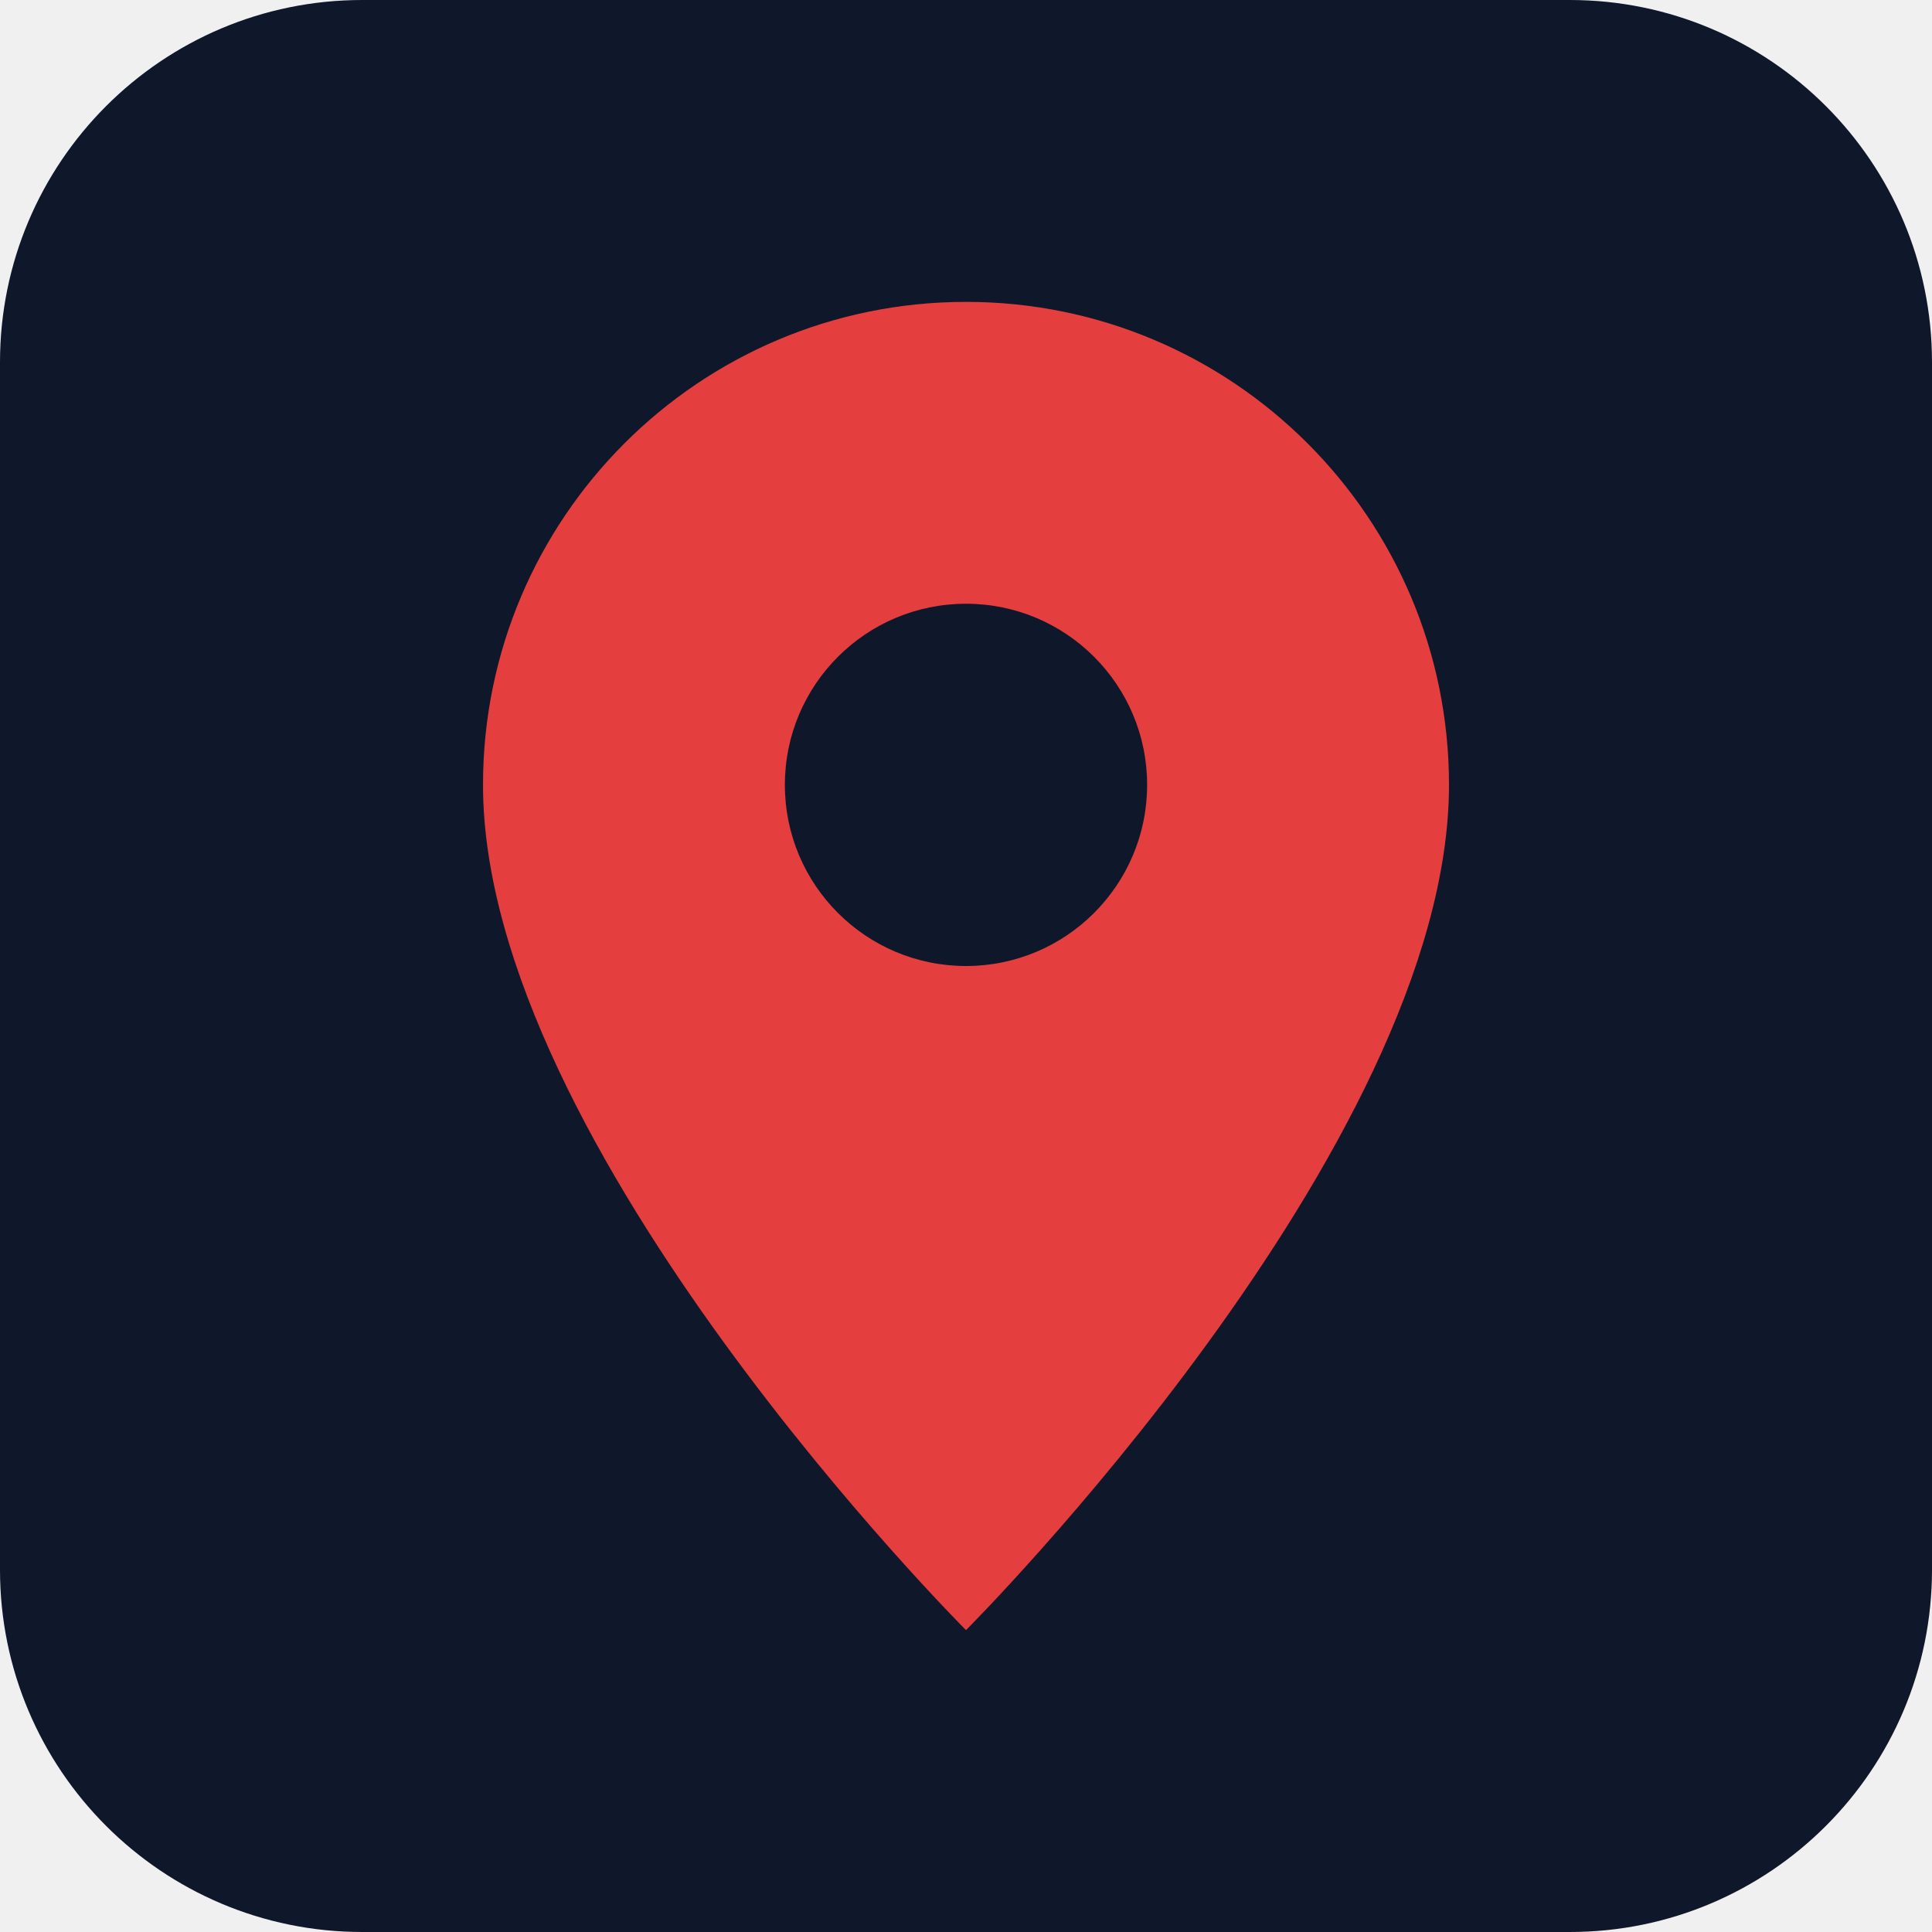
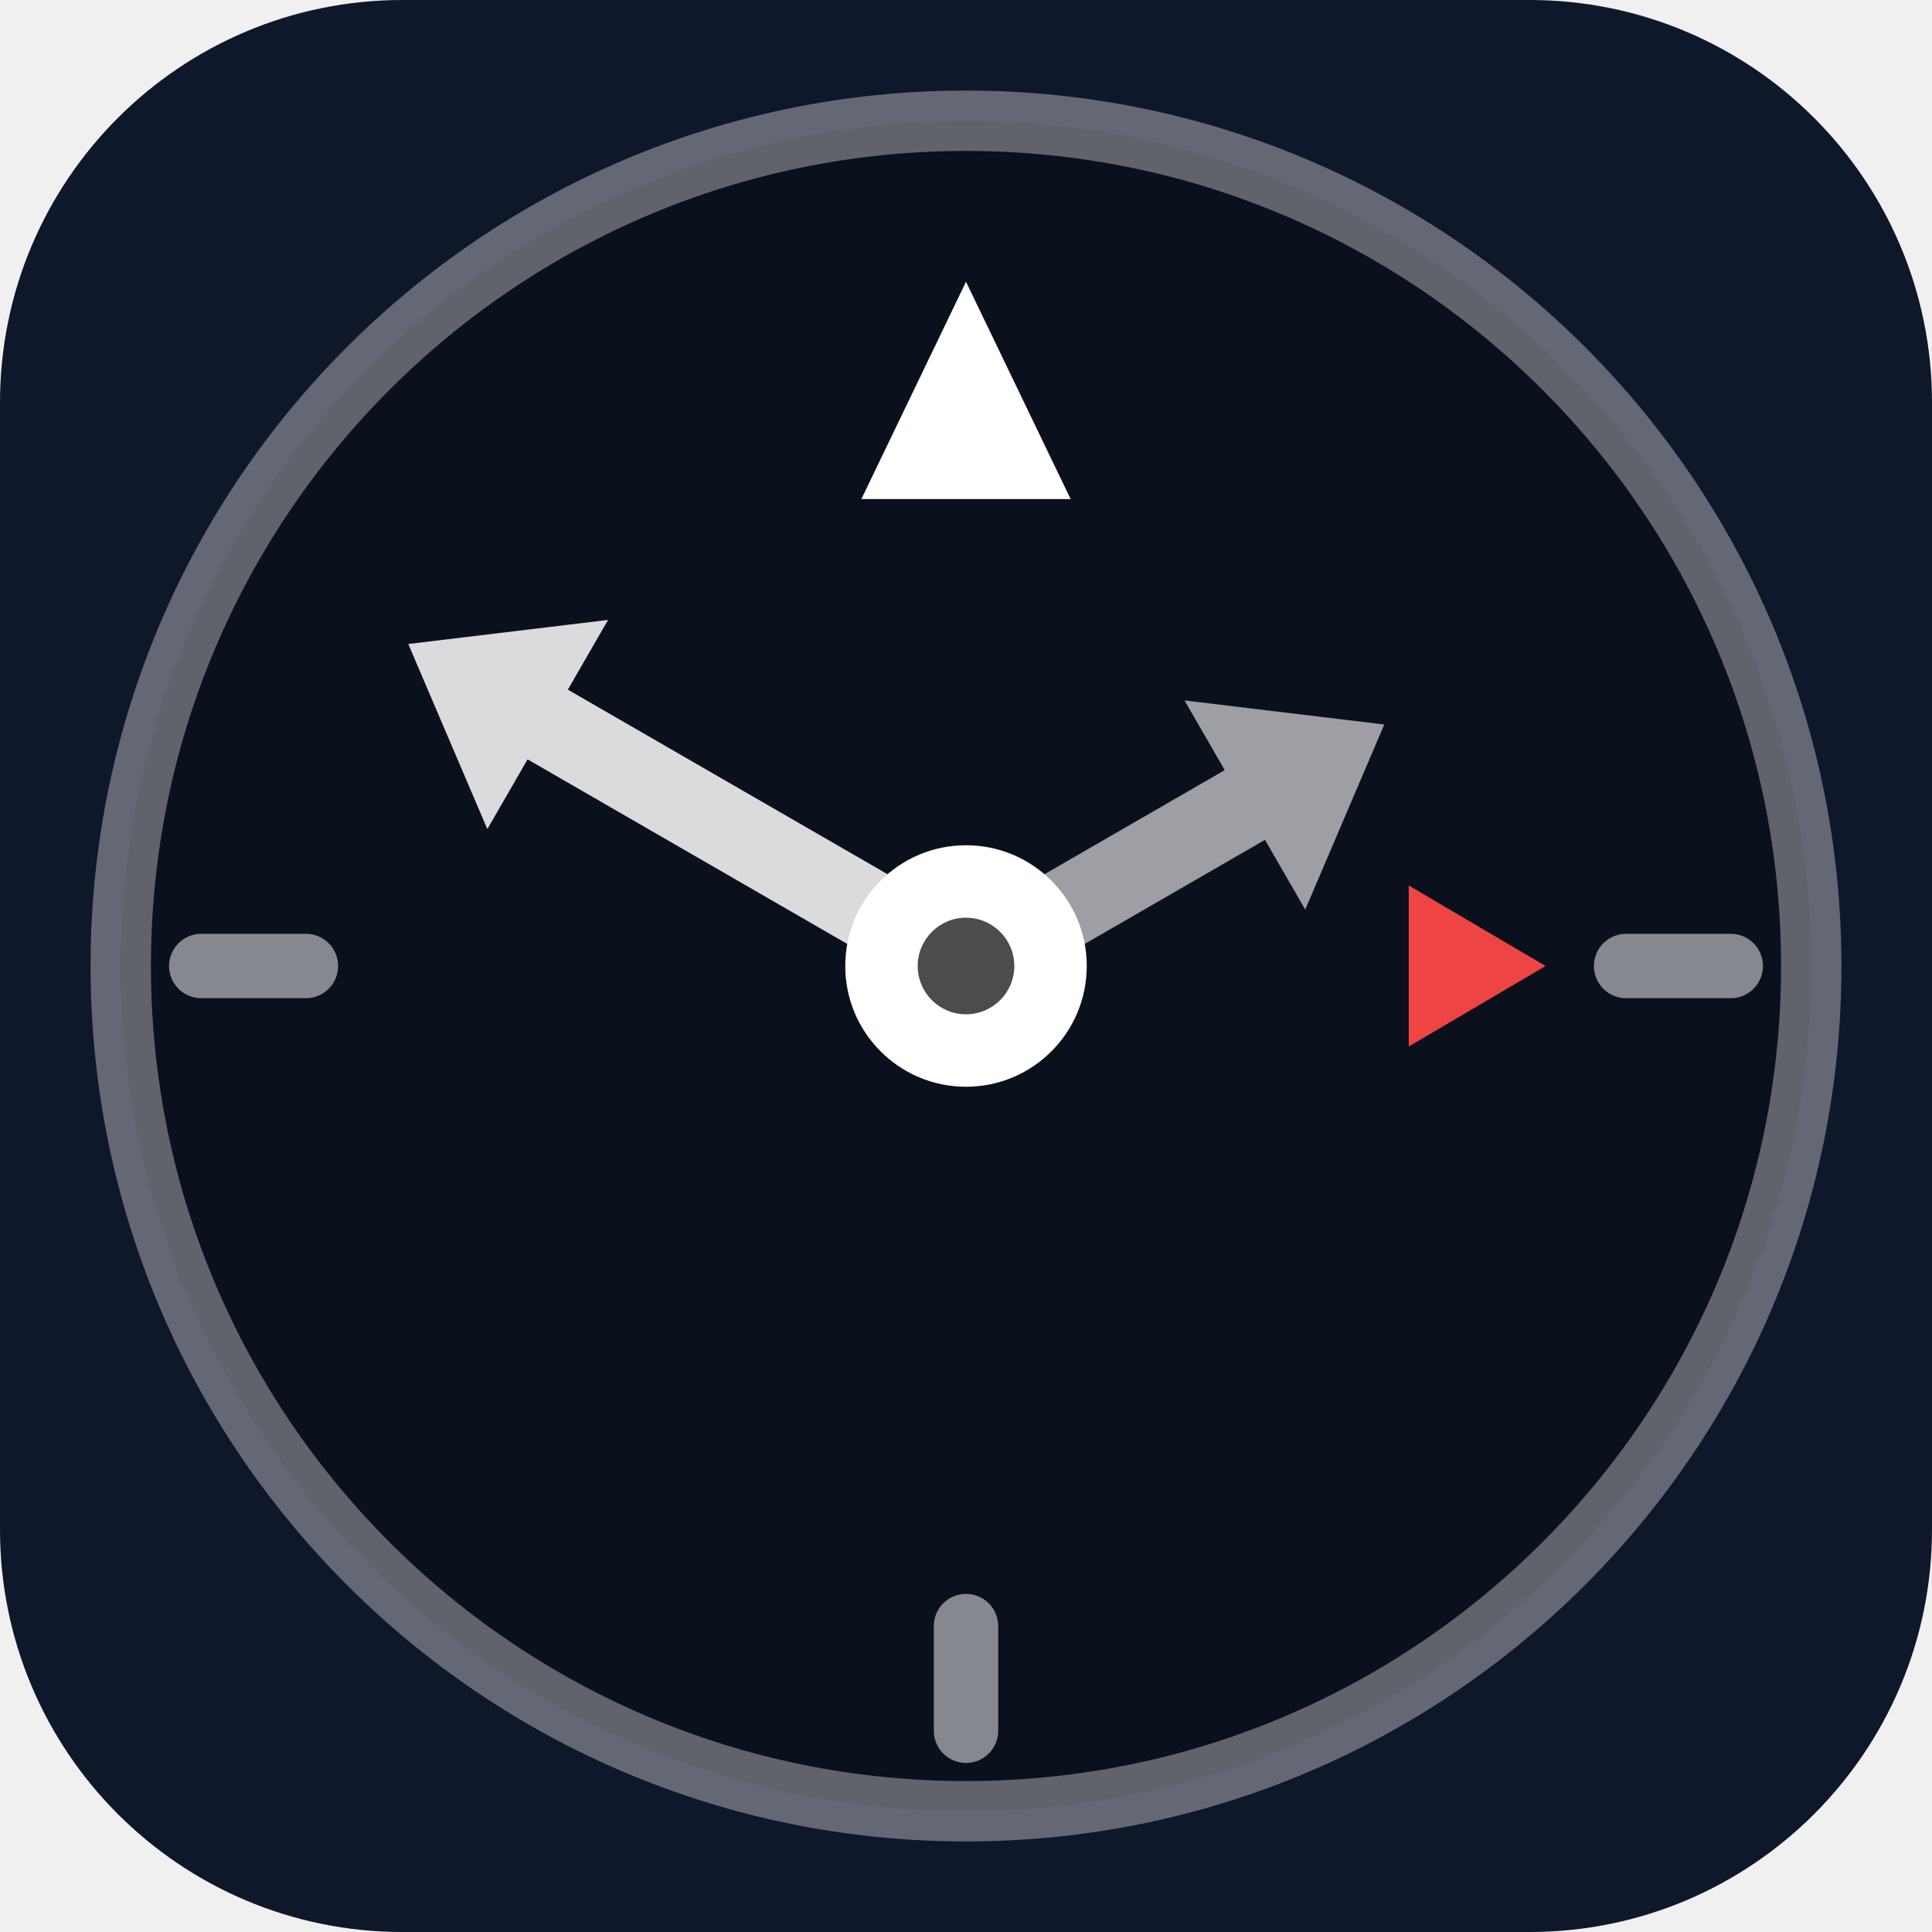
- <svg xmlns="http://www.w3.org/2000/svg" viewBox="0 0 512 512">
-   <rect width="512" height="512" rx="96" fill="#0f172a" />
-   <path d="M256 80c-70.7 0-128 57.3-128 128 0 96 128 224 128 224s128-128 128-224c0-70.7-57.3-128-128-128z" fill="#e53e3e" />
-   <circle cx="256" cy="208" r="48" fill="#0f172a" />
+ <svg xmlns="http://www.w3.org/2000/svg" viewBox="0 0 24 24">
+   <rect width="24" height="24" rx="5" fill="#0f172a" />
+   <circle cx="12" cy="12" r="10.5" fill="#000000" fill-opacity="0.3" stroke="#ffffff" stroke-opacity="0.35" stroke-width="0.75" />
+   <path d="M12 3.5 L13.3 6.2 L10.7 6.2 Z" fill="white" />
+   <line x1="20.2" y1="12" x2="21.5" y2="12" stroke="white" stroke-width="0.8" stroke-linecap="round" opacity="0.5" />
+   <line x1="12" y1="20.2" x2="12" y2="21.5" stroke="white" stroke-width="0.8" stroke-linecap="round" opacity="0.5" />
+   <line x1="3.8" y1="12" x2="2.5" y2="12" stroke="white" stroke-width="0.8" stroke-linecap="round" opacity="0.5" />
+   <g transform="rotate(-60, 12, 12)" opacity="0.85">
+     <line x1="12" y1="12" x2="12" y2="5" stroke="white" stroke-width="1" stroke-linecap="round" />
+     <path d="M12 4 L10.5 6 L13.5 6 Z" fill="white" />
+   </g>
+   <g transform="rotate(60, 12, 12)" opacity="0.6">
+     <line x1="12" y1="12" x2="12" y2="7" stroke="white" stroke-width="1" stroke-linecap="round" />
+     <path d="M12 6 L10.5 8 L13.5 8 Z" fill="white" />
+   </g>
+   <g transform="rotate(90, 12, 12)">
+     <path d="M12 4.8 L11 6.5 L13 6.5 Z" fill="#ef4444" />
+   </g>
+   <circle cx="12" cy="12" r="1.5" fill="white" />
+   <circle cx="12" cy="12" r="0.6" fill="#000000" fill-opacity="0.7" />
</svg>
